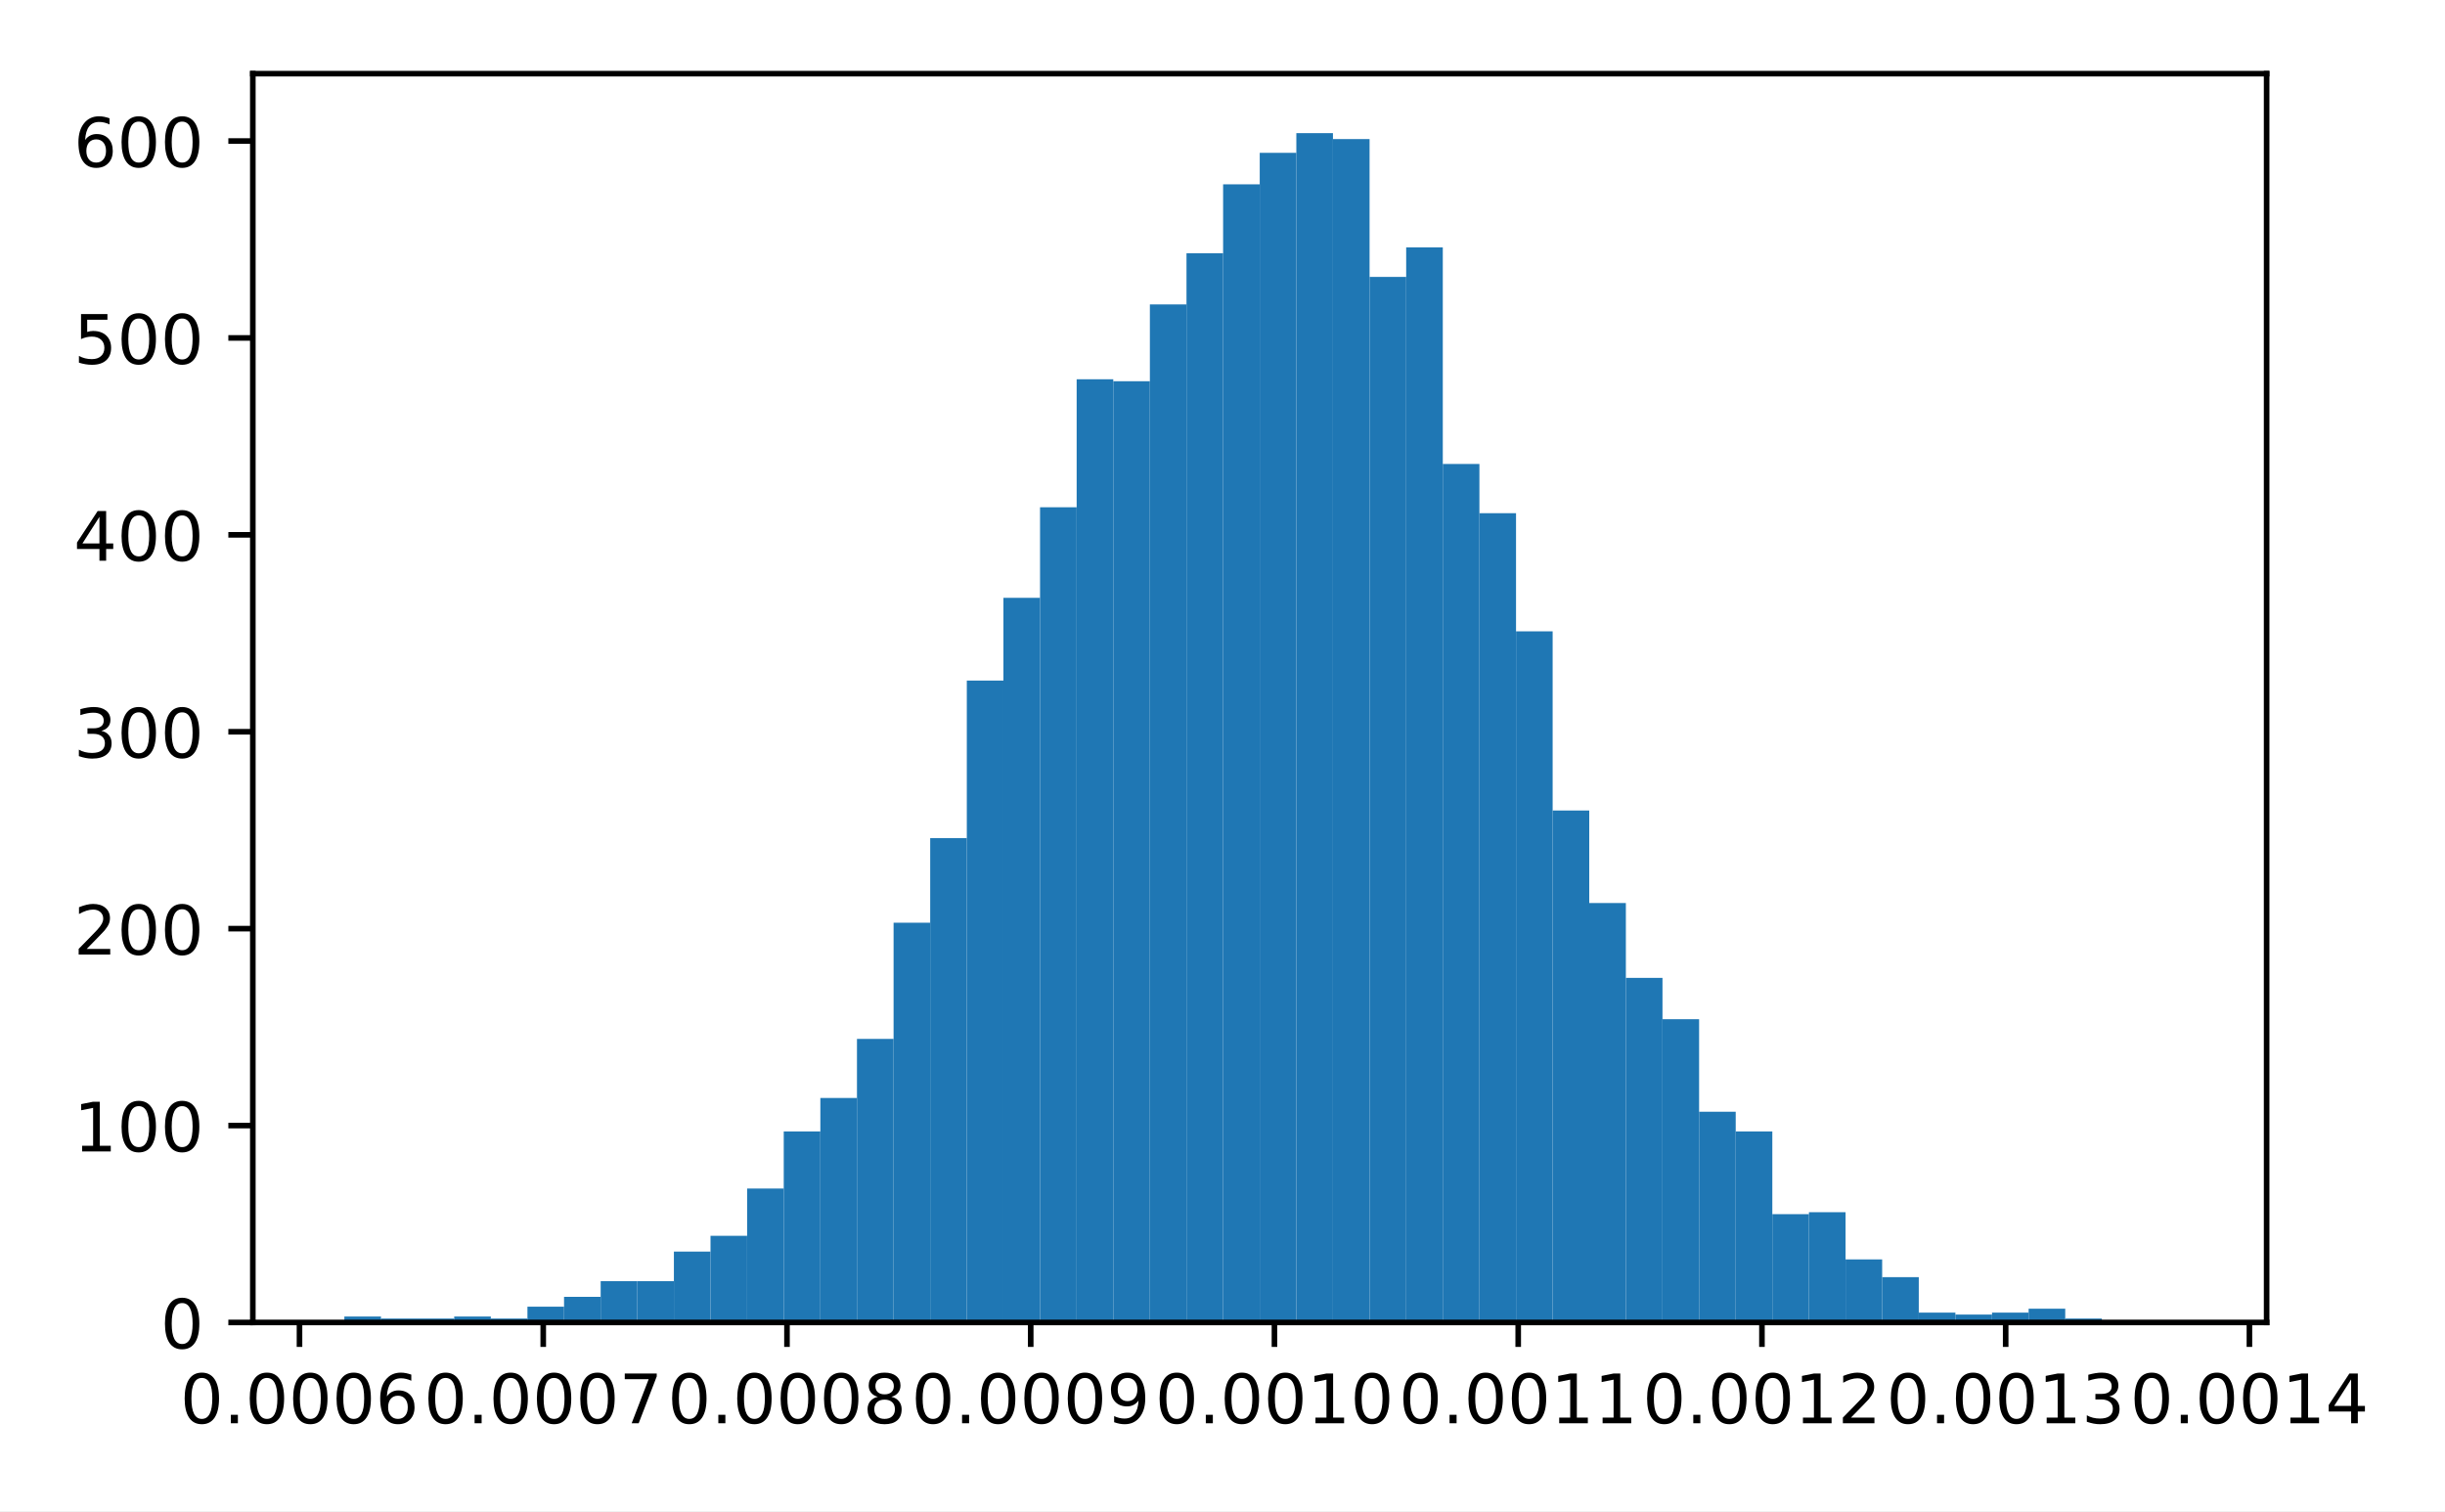
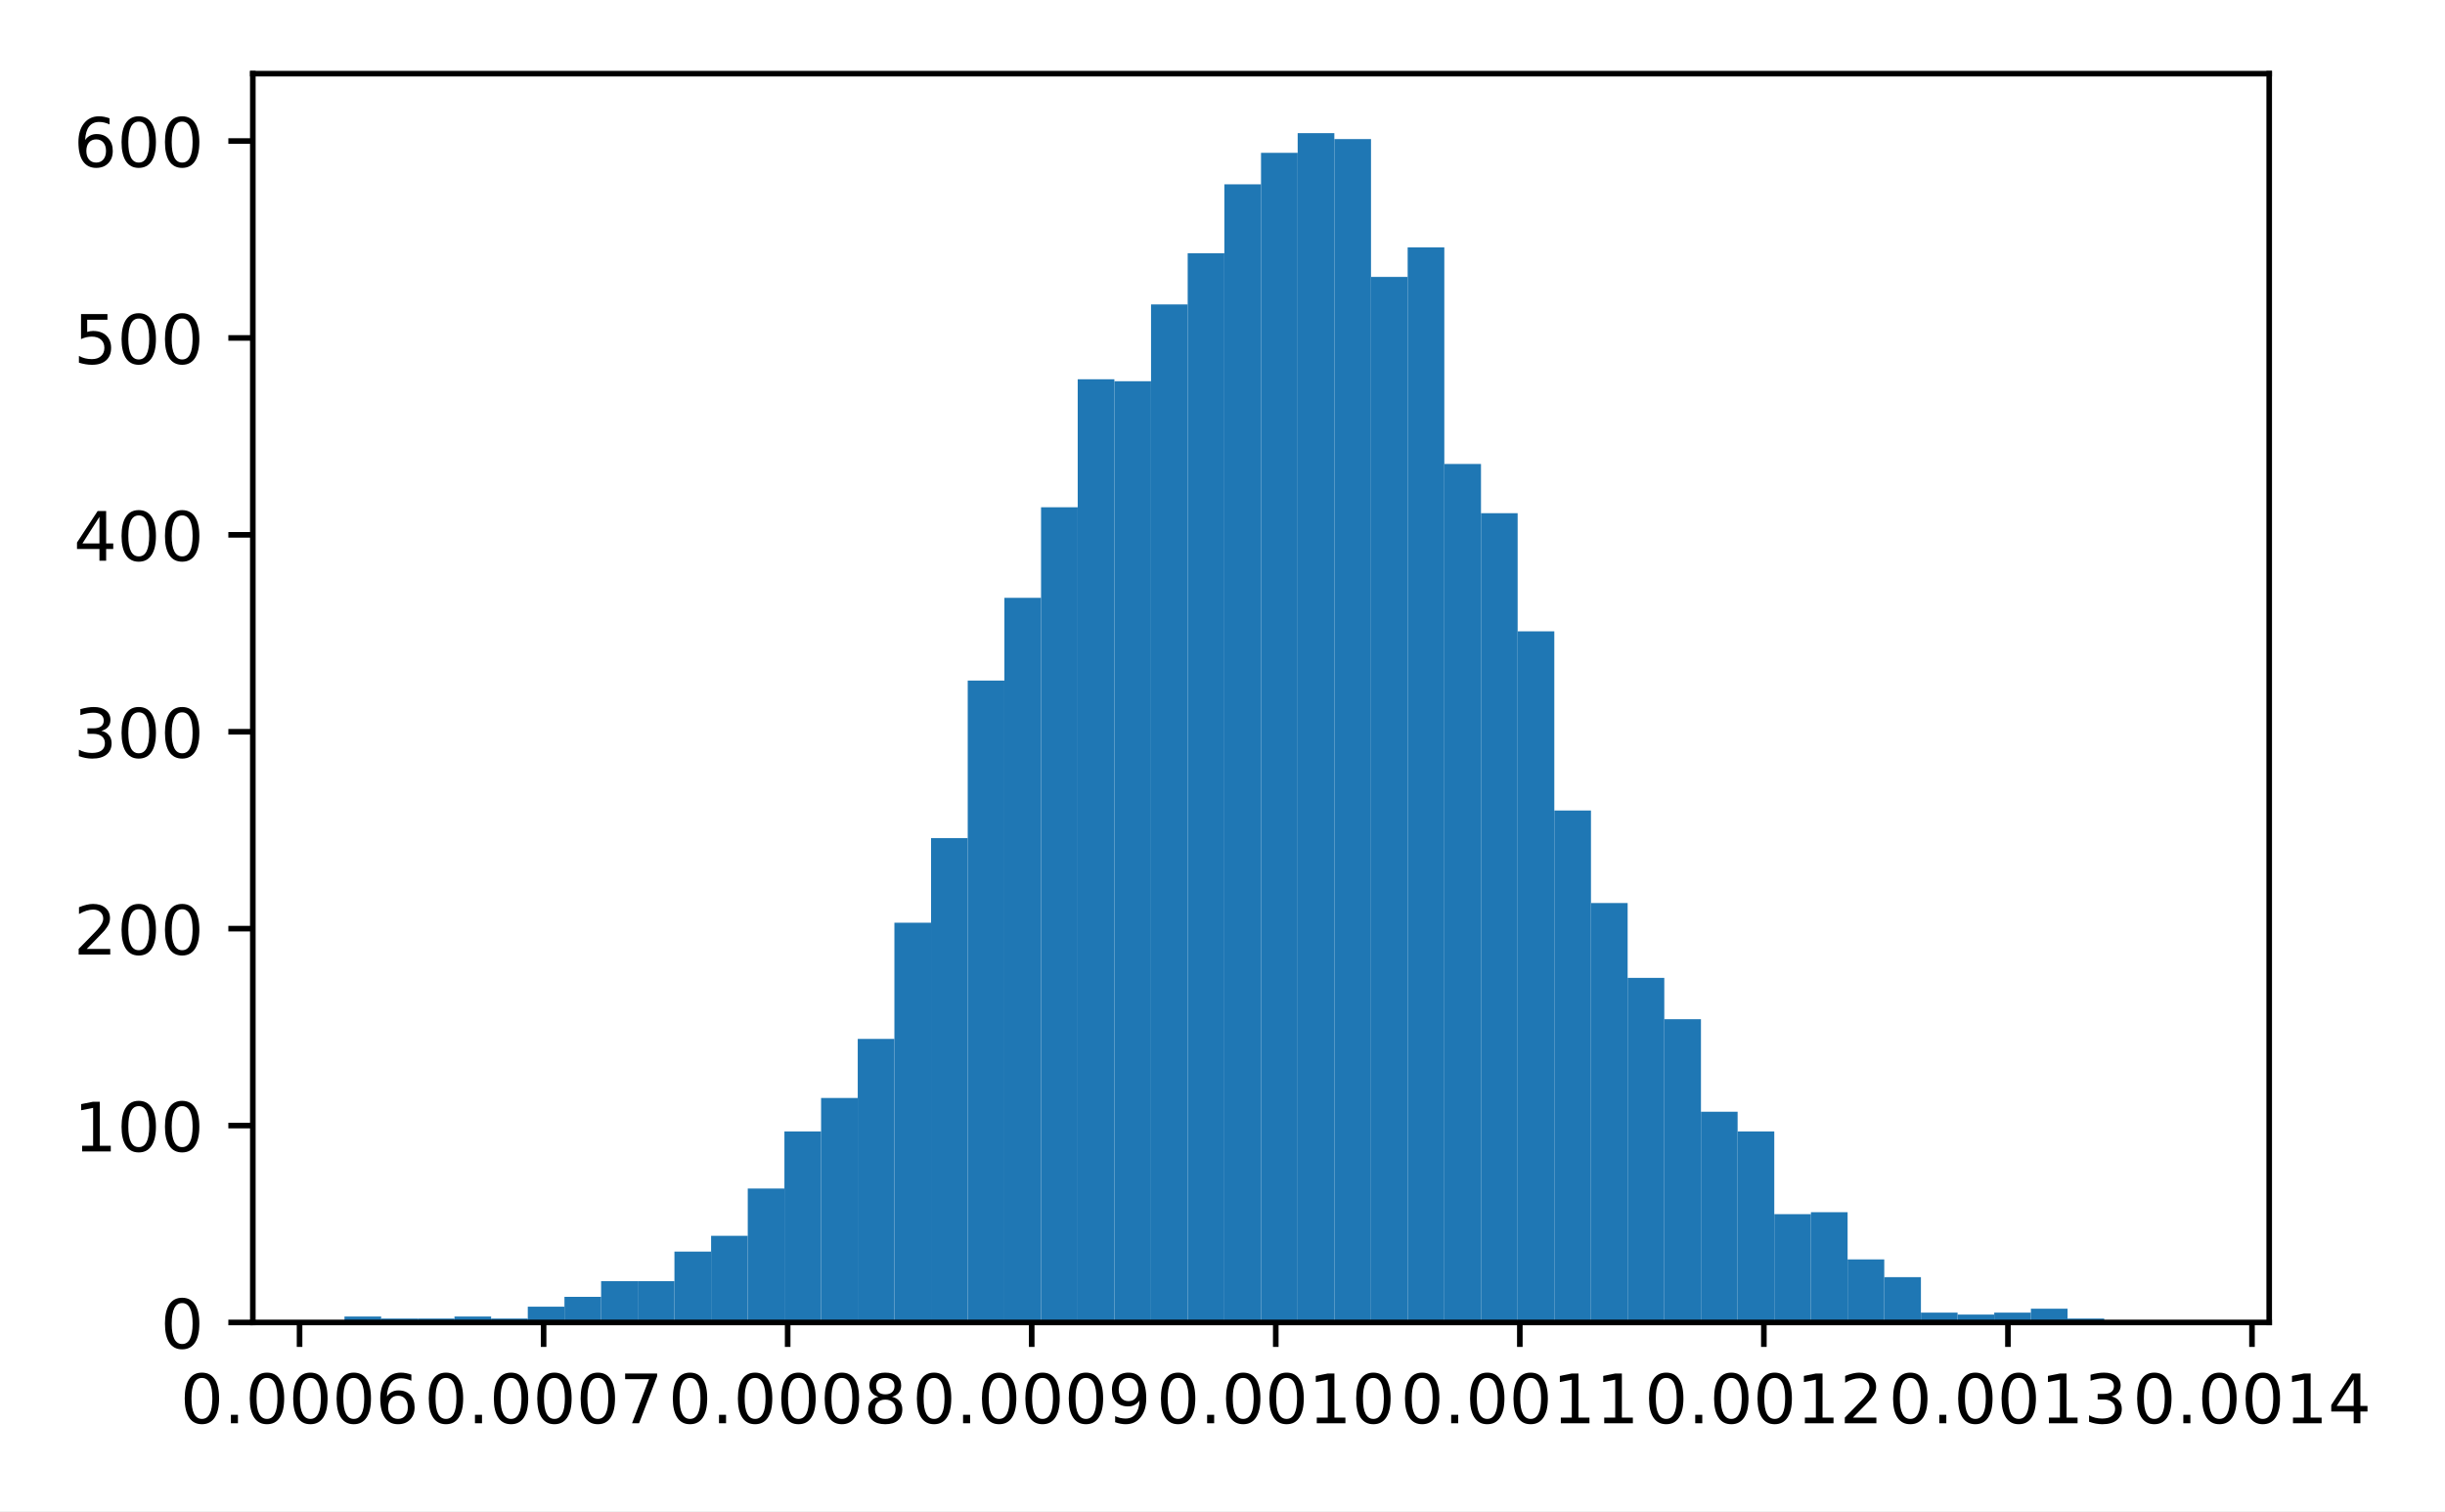
<svg xmlns="http://www.w3.org/2000/svg" xmlns:xlink="http://www.w3.org/1999/xlink" width="349.495pt" height="216pt" viewBox="0 0 349.495 216" version="1.1">
  <defs>
    <style type="text/css">*{stroke-linejoin: round; stroke-linecap: butt}</style>
  </defs>
  <g id="figure_1">
    <g id="patch_1">
      <path d="M 0 216  L 349.495 216  L 349.495 0  L 0 0  z " style="fill: #ffffff" />
    </g>
    <g id="axes_1">
      <g id="patch_2">
-         <path d="M 36.14 189.034  L 323.997 189.034  L 323.997 10.53  L 36.14 10.53  z " style="fill: #ffffff" />
+         <path d="M 36.14 189.034  L 324.366 189.034  L 324.366 10.53  L 36.14 10.53  z " style="fill: #ffffff" />
      </g>
      <g id="patch_3">
-         <path d="M 49.225 189.034  L 54.458 189.034  L 54.458 188.189  L 49.225 188.189  z " clip-path="url(#p4f87c3f497)" style="fill: #1f77b4" />
+         <path d="M 49.241 189.034  L 54.482 189.034  L 54.482 188.189  L 49.241 188.189  z " clip-path="url(#pcbce8e429d)" style="fill: #1f77b4" />
      </g>
      <g id="patch_4">
-         <path d="M 54.458 189.034  L 59.692 189.034  L 59.692 188.471  L 54.458 188.471  z " clip-path="url(#p4f87c3f497)" style="fill: #1f77b4" />
+         <path d="M 54.482 189.034  L 59.722 189.034  L 59.722 188.471  L 54.482 188.471  z " clip-path="url(#pcbce8e429d)" style="fill: #1f77b4" />
      </g>
      <g id="patch_5">
-         <path d="M 59.692 189.034  L 64.926 189.034  L 64.926 188.471  L 59.692 188.471  z " clip-path="url(#p4f87c3f497)" style="fill: #1f77b4" />
+         <path d="M 59.722 189.034  L 64.963 189.034  L 64.963 188.471  L 59.722 188.471  z " clip-path="url(#pcbce8e429d)" style="fill: #1f77b4" />
      </g>
      <g id="patch_6">
-         <path d="M 64.926 189.034  L 70.16 189.034  L 70.16 188.189  L 64.926 188.189  z " clip-path="url(#p4f87c3f497)" style="fill: #1f77b4" />
+         <path d="M 64.963 189.034  L 70.203 189.034  L 70.203 188.189  L 64.963 188.189  z " clip-path="url(#pcbce8e429d)" style="fill: #1f77b4" />
      </g>
      <g id="patch_7">
-         <path d="M 70.16 189.034  L 75.393 189.034  L 75.393 188.471  L 70.16 188.471  z " clip-path="url(#p4f87c3f497)" style="fill: #1f77b4" />
+         <path d="M 70.203 189.034  L 75.444 189.034  L 75.444 188.471  L 70.203 188.471  z " clip-path="url(#pcbce8e429d)" style="fill: #1f77b4" />
      </g>
      <g id="patch_8">
-         <path d="M 75.393 189.034  L 80.627 189.034  L 80.627 186.782  L 75.393 186.782  z " clip-path="url(#p4f87c3f497)" style="fill: #1f77b4" />
+         <path d="M 75.444 189.034  L 80.684 189.034  L 80.684 186.782  L 75.444 186.782  z " clip-path="url(#pcbce8e429d)" style="fill: #1f77b4" />
      </g>
      <g id="patch_9">
-         <path d="M 80.627 189.034  L 85.861 189.034  L 85.861 185.375  L 80.627 185.375  z " clip-path="url(#p4f87c3f497)" style="fill: #1f77b4" />
+         <path d="M 80.684 189.034  L 85.925 189.034  L 85.925 185.375  L 80.684 185.375  z " clip-path="url(#pcbce8e429d)" style="fill: #1f77b4" />
      </g>
      <g id="patch_10">
-         <path d="M 85.861 189.034  L 91.095 189.034  L 91.095 183.123  L 85.861 183.123  z " clip-path="url(#p4f87c3f497)" style="fill: #1f77b4" />
+         <path d="M 85.925 189.034  L 91.165 189.034  L 91.165 183.123  L 85.925 183.123  z " clip-path="url(#pcbce8e429d)" style="fill: #1f77b4" />
      </g>
      <g id="patch_11">
-         <path d="M 91.095 189.034  L 96.329 189.034  L 96.329 183.123  L 91.095 183.123  z " clip-path="url(#p4f87c3f497)" style="fill: #1f77b4" />
+         <path d="M 91.165 189.034  L 96.406 189.034  L 96.406 183.123  L 91.165 183.123  z " clip-path="url(#pcbce8e429d)" style="fill: #1f77b4" />
      </g>
      <g id="patch_12">
-         <path d="M 96.329 189.034  L 101.562 189.034  L 101.562 178.901  L 96.329 178.901  z " clip-path="url(#p4f87c3f497)" style="fill: #1f77b4" />
+         <path d="M 96.406 189.034  L 101.646 189.034  L 101.646 178.901  L 96.406 178.901  z " clip-path="url(#pcbce8e429d)" style="fill: #1f77b4" />
      </g>
      <g id="patch_13">
-         <path d="M 101.562 189.034  L 106.796 189.034  L 106.796 176.649  L 101.562 176.649  z " clip-path="url(#p4f87c3f497)" style="fill: #1f77b4" />
+         <path d="M 101.646 189.034  L 106.887 189.034  L 106.887 176.649  L 101.646 176.649  z " clip-path="url(#pcbce8e429d)" style="fill: #1f77b4" />
      </g>
      <g id="patch_14">
-         <path d="M 106.796 189.034  L 112.03 189.034  L 112.03 169.894  L 106.796 169.894  z " clip-path="url(#p4f87c3f497)" style="fill: #1f77b4" />
+         <path d="M 106.887 189.034  L 112.127 189.034  L 112.127 169.894  L 106.887 169.894  z " clip-path="url(#pcbce8e429d)" style="fill: #1f77b4" />
      </g>
      <g id="patch_15">
-         <path d="M 112.03 189.034  L 117.264 189.034  L 117.264 161.732  L 112.03 161.732  z " clip-path="url(#p4f87c3f497)" style="fill: #1f77b4" />
+         <path d="M 112.127 189.034  L 117.368 189.034  L 117.368 161.732  L 112.127 161.732  z " clip-path="url(#pcbce8e429d)" style="fill: #1f77b4" />
      </g>
      <g id="patch_16">
-         <path d="M 117.264 189.034  L 122.497 189.034  L 122.497 156.947  L 117.264 156.947  z " clip-path="url(#p4f87c3f497)" style="fill: #1f77b4" />
+         <path d="M 117.368 189.034  L 122.608 189.034  L 122.608 156.947  L 117.368 156.947  z " clip-path="url(#pcbce8e429d)" style="fill: #1f77b4" />
      </g>
      <g id="patch_17">
-         <path d="M 122.497 189.034  L 127.731 189.034  L 127.731 148.503  L 122.497 148.503  z " clip-path="url(#p4f87c3f497)" style="fill: #1f77b4" />
+         <path d="M 122.608 189.034  L 127.848 189.034  L 127.848 148.503  L 122.608 148.503  z " clip-path="url(#pcbce8e429d)" style="fill: #1f77b4" />
      </g>
      <g id="patch_18">
-         <path d="M 127.731 189.034  L 132.965 189.034  L 132.965 131.897  L 127.731 131.897  z " clip-path="url(#p4f87c3f497)" style="fill: #1f77b4" />
+         <path d="M 127.848 189.034  L 133.089 189.034  L 133.089 131.897  L 127.848 131.897  z " clip-path="url(#pcbce8e429d)" style="fill: #1f77b4" />
      </g>
      <g id="patch_19">
-         <path d="M 132.965 189.034  L 138.199 189.034  L 138.199 119.794  L 132.965 119.794  z " clip-path="url(#p4f87c3f497)" style="fill: #1f77b4" />
+         <path d="M 133.089 189.034  L 138.329 189.034  L 138.329 119.794  L 133.089 119.794  z " clip-path="url(#pcbce8e429d)" style="fill: #1f77b4" />
      </g>
      <g id="patch_20">
-         <path d="M 138.199 189.034  L 143.432 189.034  L 143.432 97.277  L 138.199 97.277  z " clip-path="url(#p4f87c3f497)" style="fill: #1f77b4" />
+         <path d="M 138.329 189.034  L 143.57 189.034  L 143.57 97.277  L 138.329 97.277  z " clip-path="url(#pcbce8e429d)" style="fill: #1f77b4" />
      </g>
      <g id="patch_21">
-         <path d="M 143.432 189.034  L 148.666 189.034  L 148.666 85.455  L 143.432 85.455  z " clip-path="url(#p4f87c3f497)" style="fill: #1f77b4" />
+         <path d="M 143.57 189.034  L 148.81 189.034  L 148.81 85.455  L 143.57 85.455  z " clip-path="url(#pcbce8e429d)" style="fill: #1f77b4" />
      </g>
      <g id="patch_22">
-         <path d="M 148.666 189.034  L 153.9 189.034  L 153.9 72.508  L 148.666 72.508  z " clip-path="url(#p4f87c3f497)" style="fill: #1f77b4" />
+         <path d="M 148.81 189.034  L 154.051 189.034  L 154.051 72.508  L 148.81 72.508  z " clip-path="url(#pcbce8e429d)" style="fill: #1f77b4" />
      </g>
      <g id="patch_23">
-         <path d="M 153.9 189.034  L 159.134 189.034  L 159.134 54.213  L 153.9 54.213  z " clip-path="url(#p4f87c3f497)" style="fill: #1f77b4" />
+         <path d="M 154.051 189.034  L 159.291 189.034  L 159.291 54.213  L 154.051 54.213  z " clip-path="url(#pcbce8e429d)" style="fill: #1f77b4" />
      </g>
      <g id="patch_24">
-         <path d="M 159.134 189.034  L 164.367 189.034  L 164.367 54.495  L 159.134 54.495  z " clip-path="url(#p4f87c3f497)" style="fill: #1f77b4" />
+         <path d="M 159.291 189.034  L 164.532 189.034  L 164.532 54.495  L 159.291 54.495  z " clip-path="url(#pcbce8e429d)" style="fill: #1f77b4" />
      </g>
      <g id="patch_25">
-         <path d="M 164.367 189.034  L 169.601 189.034  L 169.601 43.517  L 164.367 43.517  z " clip-path="url(#p4f87c3f497)" style="fill: #1f77b4" />
+         <path d="M 164.532 189.034  L 169.772 189.034  L 169.772 43.517  L 164.532 43.517  z " clip-path="url(#pcbce8e429d)" style="fill: #1f77b4" />
      </g>
      <g id="patch_26">
-         <path d="M 169.601 189.034  L 174.835 189.034  L 174.835 36.199  L 169.601 36.199  z " clip-path="url(#p4f87c3f497)" style="fill: #1f77b4" />
+         <path d="M 169.772 189.034  L 175.013 189.034  L 175.013 36.199  L 169.772 36.199  z " clip-path="url(#pcbce8e429d)" style="fill: #1f77b4" />
      </g>
      <g id="patch_27">
-         <path d="M 174.835 189.034  L 180.069 189.034  L 180.069 26.348  L 174.835 26.348  z " clip-path="url(#p4f87c3f497)" style="fill: #1f77b4" />
+         <path d="M 175.013 189.034  L 180.253 189.034  L 180.253 26.348  L 175.013 26.348  z " clip-path="url(#pcbce8e429d)" style="fill: #1f77b4" />
      </g>
      <g id="patch_28">
-         <path d="M 180.069 189.034  L 185.302 189.034  L 185.302 21.845  L 180.069 21.845  z " clip-path="url(#p4f87c3f497)" style="fill: #1f77b4" />
+         <path d="M 180.253 189.034  L 185.494 189.034  L 185.494 21.845  L 180.253 21.845  z " clip-path="url(#pcbce8e429d)" style="fill: #1f77b4" />
      </g>
      <g id="patch_29">
-         <path d="M 185.302 189.034  L 190.536 189.034  L 190.536 19.03  L 185.302 19.03  z " clip-path="url(#p4f87c3f497)" style="fill: #1f77b4" />
+         <path d="M 185.494 189.034  L 190.734 189.034  L 190.734 19.03  L 185.494 19.03  z " clip-path="url(#pcbce8e429d)" style="fill: #1f77b4" />
      </g>
      <g id="patch_30">
-         <path d="M 190.536 189.034  L 195.77 189.034  L 195.77 19.875  L 190.536 19.875  z " clip-path="url(#p4f87c3f497)" style="fill: #1f77b4" />
+         <path d="M 190.734 189.034  L 195.975 189.034  L 195.975 19.875  L 190.734 19.875  z " clip-path="url(#pcbce8e429d)" style="fill: #1f77b4" />
      </g>
      <g id="patch_31">
-         <path d="M 195.77 189.034  L 201.004 189.034  L 201.004 39.577  L 195.77 39.577  z " clip-path="url(#p4f87c3f497)" style="fill: #1f77b4" />
+         <path d="M 195.975 189.034  L 201.215 189.034  L 201.215 39.577  L 195.975 39.577  z " clip-path="url(#pcbce8e429d)" style="fill: #1f77b4" />
      </g>
      <g id="patch_32">
-         <path d="M 201.004 189.034  L 206.237 189.034  L 206.237 35.355  L 201.004 35.355  z " clip-path="url(#p4f87c3f497)" style="fill: #1f77b4" />
+         <path d="M 201.215 189.034  L 206.455 189.034  L 206.455 35.355  L 201.215 35.355  z " clip-path="url(#pcbce8e429d)" style="fill: #1f77b4" />
      </g>
      <g id="patch_33">
-         <path d="M 206.237 189.034  L 211.471 189.034  L 211.471 66.316  L 206.237 66.316  z " clip-path="url(#p4f87c3f497)" style="fill: #1f77b4" />
+         <path d="M 206.455 189.034  L 211.696 189.034  L 211.696 66.316  L 206.455 66.316  z " clip-path="url(#pcbce8e429d)" style="fill: #1f77b4" />
      </g>
      <g id="patch_34">
-         <path d="M 211.471 189.034  L 216.705 189.034  L 216.705 73.353  L 211.471 73.353  z " clip-path="url(#p4f87c3f497)" style="fill: #1f77b4" />
+         <path d="M 211.696 189.034  L 216.936 189.034  L 216.936 73.353  L 211.696 73.353  z " clip-path="url(#pcbce8e429d)" style="fill: #1f77b4" />
      </g>
      <g id="patch_35">
-         <path d="M 216.705 189.034  L 221.939 189.034  L 221.939 90.24  L 216.705 90.24  z " clip-path="url(#p4f87c3f497)" style="fill: #1f77b4" />
+         <path d="M 216.936 189.034  L 222.177 189.034  L 222.177 90.24  L 216.936 90.24  z " clip-path="url(#pcbce8e429d)" style="fill: #1f77b4" />
      </g>
      <g id="patch_36">
-         <path d="M 221.939 189.034  L 227.172 189.034  L 227.172 115.853  L 221.939 115.853  z " clip-path="url(#p4f87c3f497)" style="fill: #1f77b4" />
+         <path d="M 222.177 189.034  L 227.417 189.034  L 227.417 115.853  L 222.177 115.853  z " clip-path="url(#pcbce8e429d)" style="fill: #1f77b4" />
      </g>
      <g id="patch_37">
-         <path d="M 227.172 189.034  L 232.406 189.034  L 232.406 129.082  L 227.172 129.082  z " clip-path="url(#p4f87c3f497)" style="fill: #1f77b4" />
+         <path d="M 227.417 189.034  L 232.658 189.034  L 232.658 129.082  L 227.417 129.082  z " clip-path="url(#pcbce8e429d)" style="fill: #1f77b4" />
      </g>
      <g id="patch_38">
-         <path d="M 232.406 189.034  L 237.64 189.034  L 237.64 139.778  L 232.406 139.778  z " clip-path="url(#p4f87c3f497)" style="fill: #1f77b4" />
+         <path d="M 232.658 189.034  L 237.898 189.034  L 237.898 139.778  L 232.658 139.778  z " clip-path="url(#pcbce8e429d)" style="fill: #1f77b4" />
      </g>
      <g id="patch_39">
-         <path d="M 237.64 189.034  L 242.874 189.034  L 242.874 145.689  L 237.64 145.689  z " clip-path="url(#p4f87c3f497)" style="fill: #1f77b4" />
+         <path d="M 237.898 189.034  L 243.139 189.034  L 243.139 145.689  L 237.898 145.689  z " clip-path="url(#pcbce8e429d)" style="fill: #1f77b4" />
      </g>
      <g id="patch_40">
-         <path d="M 242.874 189.034  L 248.107 189.034  L 248.107 158.917  L 242.874 158.917  z " clip-path="url(#p4f87c3f497)" style="fill: #1f77b4" />
+         <path d="M 243.139 189.034  L 248.379 189.034  L 248.379 158.917  L 243.139 158.917  z " clip-path="url(#pcbce8e429d)" style="fill: #1f77b4" />
      </g>
      <g id="patch_41">
-         <path d="M 248.107 189.034  L 253.341 189.034  L 253.341 161.732  L 248.107 161.732  z " clip-path="url(#p4f87c3f497)" style="fill: #1f77b4" />
+         <path d="M 248.379 189.034  L 253.62 189.034  L 253.62 161.732  L 248.379 161.732  z " clip-path="url(#pcbce8e429d)" style="fill: #1f77b4" />
      </g>
      <g id="patch_42">
-         <path d="M 253.341 189.034  L 258.575 189.034  L 258.575 173.553  L 253.341 173.553  z " clip-path="url(#p4f87c3f497)" style="fill: #1f77b4" />
+         <path d="M 253.62 189.034  L 258.86 189.034  L 258.86 173.553  L 253.62 173.553  z " clip-path="url(#pcbce8e429d)" style="fill: #1f77b4" />
      </g>
      <g id="patch_43">
-         <path d="M 258.575 189.034  L 263.809 189.034  L 263.809 173.272  L 258.575 173.272  z " clip-path="url(#p4f87c3f497)" style="fill: #1f77b4" />
+         <path d="M 258.86 189.034  L 264.101 189.034  L 264.101 173.272  L 258.86 173.272  z " clip-path="url(#pcbce8e429d)" style="fill: #1f77b4" />
      </g>
      <g id="patch_44">
-         <path d="M 263.809 189.034  L 269.042 189.034  L 269.042 180.027  L 263.809 180.027  z " clip-path="url(#p4f87c3f497)" style="fill: #1f77b4" />
+         <path d="M 264.101 189.034  L 269.341 189.034  L 269.341 180.027  L 264.101 180.027  z " clip-path="url(#pcbce8e429d)" style="fill: #1f77b4" />
      </g>
      <g id="patch_45">
-         <path d="M 269.042 189.034  L 274.276 189.034  L 274.276 182.56  L 269.042 182.56  z " clip-path="url(#p4f87c3f497)" style="fill: #1f77b4" />
+         <path d="M 269.341 189.034  L 274.582 189.034  L 274.582 182.56  L 269.341 182.56  z " clip-path="url(#pcbce8e429d)" style="fill: #1f77b4" />
      </g>
      <g id="patch_46">
-         <path d="M 274.276 189.034  L 279.51 189.034  L 279.51 187.627  L 274.276 187.627  z " clip-path="url(#p4f87c3f497)" style="fill: #1f77b4" />
+         <path d="M 274.582 189.034  L 279.822 189.034  L 279.822 187.627  L 274.582 187.627  z " clip-path="url(#pcbce8e429d)" style="fill: #1f77b4" />
      </g>
      <g id="patch_47">
-         <path d="M 279.51 189.034  L 284.744 189.034  L 284.744 187.908  L 279.51 187.908  z " clip-path="url(#p4f87c3f497)" style="fill: #1f77b4" />
+         <path d="M 279.822 189.034  L 285.062 189.034  L 285.062 187.908  L 279.822 187.908  z " clip-path="url(#pcbce8e429d)" style="fill: #1f77b4" />
      </g>
      <g id="patch_48">
-         <path d="M 284.744 189.034  L 289.978 189.034  L 289.978 187.627  L 284.744 187.627  z " clip-path="url(#p4f87c3f497)" style="fill: #1f77b4" />
+         <path d="M 285.062 189.034  L 290.303 189.034  L 290.303 187.627  L 285.062 187.627  z " clip-path="url(#pcbce8e429d)" style="fill: #1f77b4" />
      </g>
      <g id="patch_49">
-         <path d="M 289.978 189.034  L 295.211 189.034  L 295.211 187.064  L 289.978 187.064  z " clip-path="url(#p4f87c3f497)" style="fill: #1f77b4" />
+         <path d="M 290.303 189.034  L 295.543 189.034  L 295.543 187.064  L 290.303 187.064  z " clip-path="url(#pcbce8e429d)" style="fill: #1f77b4" />
      </g>
      <g id="patch_50">
-         <path d="M 295.211 189.034  L 300.445 189.034  L 300.445 188.471  L 295.211 188.471  z " clip-path="url(#p4f87c3f497)" style="fill: #1f77b4" />
+         <path d="M 295.543 189.034  L 300.784 189.034  L 300.784 188.471  L 295.543 188.471  z " clip-path="url(#pcbce8e429d)" style="fill: #1f77b4" />
      </g>
      <g id="patch_51">
-         <path d="M 300.445 189.034  L 305.679 189.034  L 305.679 189.034  L 300.445 189.034  z " clip-path="url(#p4f87c3f497)" style="fill: #1f77b4" />
+         <path d="M 300.784 189.034  L 306.024 189.034  L 306.024 189.034  L 300.784 189.034  z " clip-path="url(#pcbce8e429d)" style="fill: #1f77b4" />
      </g>
      <g id="patch_52">
-         <path d="M 305.679 189.034  L 310.913 189.034  L 310.913 188.752  L 305.679 188.752  z " clip-path="url(#p4f87c3f497)" style="fill: #1f77b4" />
+         <path d="M 306.024 189.034  L 311.265 189.034  L 311.265 188.752  L 306.024 188.752  z " clip-path="url(#pcbce8e429d)" style="fill: #1f77b4" />
      </g>
      <g id="matplotlib.axis_1">
        <g id="xtick_1">
          <g id="line2d_1">
            <defs>
-               <path id="m15e8fd345a" d="M 0 0  L 0 3.5  " style="stroke: #000000; stroke-width: 0.8" />
+               <path id="ma20c00731b" d="M 0 0  L 0 3.5  " style="stroke: #000000; stroke-width: 0.8" />
            </defs>
            <g>
-               <use xlink:href="#m15e8fd345a" x="42.811" y="189.034" style="stroke: #000000; stroke-width: 0.8" />
+               <use xlink:href="#ma20c00731b" x="42.82" y="189.034" style="stroke: #000000; stroke-width: 0.8" />
            </g>
          </g>
          <g id="text_1">
-             <g transform="translate(25.75325 203.4423)scale(0.0975 -0.0975)">
+             <g transform="translate(25.7618 203.4423) scale(0.0975 -0.0975)">
              <defs>
                <path id="DejaVuSans-30" d="M 2034 4250  Q 1547 4250 1301 3770  Q 1056 3291 1056 2328  Q 1056 1369 1301 889  Q 1547 409 2034 409  Q 2525 409 2770 889  Q 3016 1369 3016 2328  Q 3016 3291 2770 3770  Q 2525 4250 2034 4250  z M 2034 4750  Q 2819 4750 3233 4129  Q 3647 3509 3647 2328  Q 3647 1150 3233 529  Q 2819 -91 2034 -91  Q 1250 -91 836 529  Q 422 1150 422 2328  Q 422 3509 836 4129  Q 1250 4750 2034 4750  z " transform="scale(0.015625)" />
                <path id="DejaVuSans-2e" d="M 684 794  L 1344 794  L 1344 0  L 684 0  L 684 794  z " transform="scale(0.015625)" />
                <path id="DejaVuSans-36" d="M 2113 2584  Q 1688 2584 1439 2293  Q 1191 2003 1191 1497  Q 1191 994 1439 701  Q 1688 409 2113 409  Q 2538 409 2786 701  Q 3034 994 3034 1497  Q 3034 2003 2786 2293  Q 2538 2584 2113 2584  z M 3366 4563  L 3366 3988  Q 3128 4100 2886 4159  Q 2644 4219 2406 4219  Q 1781 4219 1451 3797  Q 1122 3375 1075 2522  Q 1259 2794 1537 2939  Q 1816 3084 2150 3084  Q 2853 3084 3261 2657  Q 3669 2231 3669 1497  Q 3669 778 3244 343  Q 2819 -91 2113 -91  Q 1303 -91 875 529  Q 447 1150 447 2328  Q 447 3434 972 4092  Q 1497 4750 2381 4750  Q 2619 4750 2861 4703  Q 3103 4656 3366 4563  z " transform="scale(0.015625)" />
              </defs>
              <use xlink:href="#DejaVuSans-30" />
              <use xlink:href="#DejaVuSans-2e" x="63.623" />
              <use xlink:href="#DejaVuSans-30" x="95.41" />
              <use xlink:href="#DejaVuSans-30" x="159.033" />
              <use xlink:href="#DejaVuSans-30" x="222.656" />
              <use xlink:href="#DejaVuSans-36" x="286.279" />
            </g>
          </g>
        </g>
        <g id="xtick_2">
          <g id="line2d_2">
            <g>
-               <use xlink:href="#m15e8fd345a" x="77.652" y="189.034" style="stroke: #000000; stroke-width: 0.8" />
+               <use xlink:href="#ma20c00731b" x="77.705" y="189.034" style="stroke: #000000; stroke-width: 0.8" />
            </g>
          </g>
          <g id="text_2">
-             <g transform="translate(60.59415 203.4423)scale(0.0975 -0.0975)">
+             <g transform="translate(60.64737 203.4423) scale(0.0975 -0.0975)">
              <defs>
                <path id="DejaVuSans-37" d="M 525 4666  L 3525 4666  L 3525 4397  L 1831 0  L 1172 0  L 2766 4134  L 525 4134  L 525 4666  z " transform="scale(0.015625)" />
              </defs>
              <use xlink:href="#DejaVuSans-30" />
              <use xlink:href="#DejaVuSans-2e" x="63.623" />
              <use xlink:href="#DejaVuSans-30" x="95.41" />
              <use xlink:href="#DejaVuSans-30" x="159.033" />
              <use xlink:href="#DejaVuSans-30" x="222.656" />
              <use xlink:href="#DejaVuSans-37" x="286.279" />
            </g>
          </g>
        </g>
        <g id="xtick_3">
          <g id="line2d_3">
            <g>
-               <use xlink:href="#m15e8fd345a" x="112.493" y="189.034" style="stroke: #000000; stroke-width: 0.8" />
+               <use xlink:href="#ma20c00731b" x="112.591" y="189.034" style="stroke: #000000; stroke-width: 0.8" />
            </g>
          </g>
          <g id="text_3">
-             <g transform="translate(95.43505 203.4423)scale(0.0975 -0.0975)">
+             <g transform="translate(95.53293 203.4423) scale(0.0975 -0.0975)">
              <defs>
                <path id="DejaVuSans-38" d="M 2034 2216  Q 1584 2216 1326 1975  Q 1069 1734 1069 1313  Q 1069 891 1326 650  Q 1584 409 2034 409  Q 2484 409 2743 651  Q 3003 894 3003 1313  Q 3003 1734 2745 1975  Q 2488 2216 2034 2216  z M 1403 2484  Q 997 2584 770 2862  Q 544 3141 544 3541  Q 544 4100 942 4425  Q 1341 4750 2034 4750  Q 2731 4750 3128 4425  Q 3525 4100 3525 3541  Q 3525 3141 3298 2862  Q 3072 2584 2669 2484  Q 3125 2378 3379 2068  Q 3634 1759 3634 1313  Q 3634 634 3220 271  Q 2806 -91 2034 -91  Q 1263 -91 848 271  Q 434 634 434 1313  Q 434 1759 690 2068  Q 947 2378 1403 2484  z M 1172 3481  Q 1172 3119 1398 2916  Q 1625 2713 2034 2713  Q 2441 2713 2670 2916  Q 2900 3119 2900 3481  Q 2900 3844 2670 4047  Q 2441 4250 2034 4250  Q 1625 4250 1398 4047  Q 1172 3844 1172 3481  z " transform="scale(0.015625)" />
              </defs>
              <use xlink:href="#DejaVuSans-30" />
              <use xlink:href="#DejaVuSans-2e" x="63.623" />
              <use xlink:href="#DejaVuSans-30" x="95.41" />
              <use xlink:href="#DejaVuSans-30" x="159.033" />
              <use xlink:href="#DejaVuSans-30" x="222.656" />
              <use xlink:href="#DejaVuSans-38" x="286.279" />
            </g>
          </g>
        </g>
        <g id="xtick_4">
          <g id="line2d_4">
            <g>
-               <use xlink:href="#m15e8fd345a" x="147.334" y="189.034" style="stroke: #000000; stroke-width: 0.8" />
+               <use xlink:href="#ma20c00731b" x="147.476" y="189.034" style="stroke: #000000; stroke-width: 0.8" />
            </g>
          </g>
          <g id="text_4">
-             <g transform="translate(130.2759 203.4423)scale(0.0975 -0.0975)">
+             <g transform="translate(130.4185 203.4423) scale(0.0975 -0.0975)">
              <defs>
                <path id="DejaVuSans-39" d="M 703 97  L 703 672  Q 941 559 1184 500  Q 1428 441 1663 441  Q 2288 441 2617 861  Q 2947 1281 2994 2138  Q 2813 1869 2534 1725  Q 2256 1581 1919 1581  Q 1219 1581 811 2004  Q 403 2428 403 3163  Q 403 3881 828 4315  Q 1253 4750 1959 4750  Q 2769 4750 3195 4129  Q 3622 3509 3622 2328  Q 3622 1225 3098 567  Q 2575 -91 1691 -91  Q 1453 -91 1209 -44  Q 966 3 703 97  z M 1959 2075  Q 2384 2075 2632 2365  Q 2881 2656 2881 3163  Q 2881 3666 2632 3958  Q 2384 4250 1959 4250  Q 1534 4250 1286 3958  Q 1038 3666 1038 3163  Q 1038 2656 1286 2365  Q 1534 2075 1959 2075  z " transform="scale(0.015625)" />
              </defs>
              <use xlink:href="#DejaVuSans-30" />
              <use xlink:href="#DejaVuSans-2e" x="63.623" />
              <use xlink:href="#DejaVuSans-30" x="95.41" />
              <use xlink:href="#DejaVuSans-30" x="159.033" />
              <use xlink:href="#DejaVuSans-30" x="222.656" />
              <use xlink:href="#DejaVuSans-39" x="286.279" />
            </g>
          </g>
        </g>
        <g id="xtick_5">
          <g id="line2d_5">
            <g>
-               <use xlink:href="#m15e8fd345a" x="182.175" y="189.034" style="stroke: #000000; stroke-width: 0.8" />
+               <use xlink:href="#ma20c00731b" x="182.362" y="189.034" style="stroke: #000000; stroke-width: 0.8" />
            </g>
          </g>
          <g id="text_5">
-             <g transform="translate(165.1168 203.4423)scale(0.0975 -0.0975)">
+             <g transform="translate(165.3041 203.4423) scale(0.0975 -0.0975)">
              <defs>
                <path id="DejaVuSans-31" d="M 794 531  L 1825 531  L 1825 4091  L 703 3866  L 703 4441  L 1819 4666  L 2450 4666  L 2450 531  L 3481 531  L 3481 0  L 794 0  L 794 531  z " transform="scale(0.015625)" />
              </defs>
              <use xlink:href="#DejaVuSans-30" />
              <use xlink:href="#DejaVuSans-2e" x="63.623" />
              <use xlink:href="#DejaVuSans-30" x="95.41" />
              <use xlink:href="#DejaVuSans-30" x="159.033" />
              <use xlink:href="#DejaVuSans-31" x="222.656" />
              <use xlink:href="#DejaVuSans-30" x="286.279" />
            </g>
          </g>
        </g>
        <g id="xtick_6">
          <g id="line2d_6">
            <g>
-               <use xlink:href="#m15e8fd345a" x="217.016" y="189.034" style="stroke: #000000; stroke-width: 0.8" />
+               <use xlink:href="#ma20c00731b" x="217.248" y="189.034" style="stroke: #000000; stroke-width: 0.8" />
            </g>
          </g>
          <g id="text_6">
-             <g transform="translate(199.9577 203.4423)scale(0.0975 -0.0975)">
+             <g transform="translate(200.1896 203.4423) scale(0.0975 -0.0975)">
              <use xlink:href="#DejaVuSans-30" />
              <use xlink:href="#DejaVuSans-2e" x="63.623" />
              <use xlink:href="#DejaVuSans-30" x="95.41" />
              <use xlink:href="#DejaVuSans-30" x="159.033" />
              <use xlink:href="#DejaVuSans-31" x="222.656" />
              <use xlink:href="#DejaVuSans-31" x="286.279" />
            </g>
          </g>
        </g>
        <g id="xtick_7">
          <g id="line2d_7">
            <g>
-               <use xlink:href="#m15e8fd345a" x="251.857" y="189.034" style="stroke: #000000; stroke-width: 0.8" />
+               <use xlink:href="#ma20c00731b" x="252.133" y="189.034" style="stroke: #000000; stroke-width: 0.8" />
            </g>
          </g>
          <g id="text_7">
-             <g transform="translate(234.7986 203.4423)scale(0.0975 -0.0975)">
+             <g transform="translate(235.0752 203.4423) scale(0.0975 -0.0975)">
              <defs>
                <path id="DejaVuSans-32" d="M 1228 531  L 3431 531  L 3431 0  L 469 0  L 469 531  Q 828 903 1448 1529  Q 2069 2156 2228 2338  Q 2531 2678 2651 2914  Q 2772 3150 2772 3378  Q 2772 3750 2511 3984  Q 2250 4219 1831 4219  Q 1534 4219 1204 4116  Q 875 4013 500 3803  L 500 4441  Q 881 4594 1212 4672  Q 1544 4750 1819 4750  Q 2544 4750 2975 4387  Q 3406 4025 3406 3419  Q 3406 3131 3298 2873  Q 3191 2616 2906 2266  Q 2828 2175 2409 1742  Q 1991 1309 1228 531  z " transform="scale(0.015625)" />
              </defs>
              <use xlink:href="#DejaVuSans-30" />
              <use xlink:href="#DejaVuSans-2e" x="63.623" />
              <use xlink:href="#DejaVuSans-30" x="95.41" />
              <use xlink:href="#DejaVuSans-30" x="159.033" />
              <use xlink:href="#DejaVuSans-31" x="222.656" />
              <use xlink:href="#DejaVuSans-32" x="286.279" />
            </g>
          </g>
        </g>
        <g id="xtick_8">
          <g id="line2d_8">
            <g>
-               <use xlink:href="#m15e8fd345a" x="286.697" y="189.034" style="stroke: #000000; stroke-width: 0.8" />
+               <use xlink:href="#ma20c00731b" x="287.019" y="189.034" style="stroke: #000000; stroke-width: 0.8" />
            </g>
          </g>
          <g id="text_8">
-             <g transform="translate(269.6395 203.4423)scale(0.0975 -0.0975)">
+             <g transform="translate(269.9608 203.4423) scale(0.0975 -0.0975)">
              <defs>
                <path id="DejaVuSans-33" d="M 2597 2516  Q 3050 2419 3304 2112  Q 3559 1806 3559 1356  Q 3559 666 3084 287  Q 2609 -91 1734 -91  Q 1441 -91 1130 -33  Q 819 25 488 141  L 488 750  Q 750 597 1062 519  Q 1375 441 1716 441  Q 2309 441 2620 675  Q 2931 909 2931 1356  Q 2931 1769 2642 2001  Q 2353 2234 1838 2234  L 1294 2234  L 1294 2753  L 1863 2753  Q 2328 2753 2575 2939  Q 2822 3125 2822 3475  Q 2822 3834 2567 4026  Q 2313 4219 1838 4219  Q 1578 4219 1281 4162  Q 984 4106 628 3988  L 628 4550  Q 988 4650 1302 4700  Q 1616 4750 1894 4750  Q 2613 4750 3031 4423  Q 3450 4097 3450 3541  Q 3450 3153 3228 2886  Q 3006 2619 2597 2516  z " transform="scale(0.015625)" />
              </defs>
              <use xlink:href="#DejaVuSans-30" />
              <use xlink:href="#DejaVuSans-2e" x="63.623" />
              <use xlink:href="#DejaVuSans-30" x="95.41" />
              <use xlink:href="#DejaVuSans-30" x="159.033" />
              <use xlink:href="#DejaVuSans-31" x="222.656" />
              <use xlink:href="#DejaVuSans-33" x="286.279" />
            </g>
          </g>
        </g>
        <g id="xtick_9">
          <g id="line2d_9">
            <g>
-               <use xlink:href="#m15e8fd345a" x="321.538" y="189.034" style="stroke: #000000; stroke-width: 0.8" />
+               <use xlink:href="#ma20c00731b" x="321.904" y="189.034" style="stroke: #000000; stroke-width: 0.8" />
            </g>
          </g>
          <g id="text_9">
-             <g transform="translate(304.4804 203.4423)scale(0.0975 -0.0975)">
+             <g transform="translate(304.8463 203.4423) scale(0.0975 -0.0975)">
              <defs>
                <path id="DejaVuSans-34" d="M 2419 4116  L 825 1625  L 2419 1625  L 2419 4116  z M 2253 4666  L 3047 4666  L 3047 1625  L 3713 1625  L 3713 1100  L 3047 1100  L 3047 0  L 2419 0  L 2419 1100  L 313 1100  L 313 1709  L 2253 4666  z " transform="scale(0.015625)" />
              </defs>
              <use xlink:href="#DejaVuSans-30" />
              <use xlink:href="#DejaVuSans-2e" x="63.623" />
              <use xlink:href="#DejaVuSans-30" x="95.41" />
              <use xlink:href="#DejaVuSans-30" x="159.033" />
              <use xlink:href="#DejaVuSans-31" x="222.656" />
              <use xlink:href="#DejaVuSans-34" x="286.279" />
            </g>
          </g>
        </g>
      </g>
      <g id="matplotlib.axis_2">
        <g id="ytick_1">
          <g id="line2d_10">
            <defs>
-               <path id="m948faee5ad" d="M 0 0  L -3.5 0  " style="stroke: #000000; stroke-width: 0.8" />
+               <path id="m9f4d8fd88a" d="M 0 0  L -3.5 0  " style="stroke: #000000; stroke-width: 0.8" />
            </defs>
            <g>
-               <use xlink:href="#m948faee5ad" x="36.14" y="189.034" style="stroke: #000000; stroke-width: 0.8" />
+               <use xlink:href="#m9f4d8fd88a" x="36.14" y="189.034" style="stroke: #000000; stroke-width: 0.8" />
            </g>
          </g>
          <g id="text_10">
-             <g transform="translate(22.93688 192.7381)scale(0.0975 -0.0975)">
+             <g transform="translate(22.93688 192.7381) scale(0.0975 -0.0975)">
              <use xlink:href="#DejaVuSans-30" />
            </g>
          </g>
        </g>
        <g id="ytick_2">
          <g id="line2d_11">
            <g>
-               <use xlink:href="#m948faee5ad" x="36.14" y="160.888" style="stroke: #000000; stroke-width: 0.8" />
+               <use xlink:href="#m9f4d8fd88a" x="36.14" y="160.888" style="stroke: #000000; stroke-width: 0.8" />
            </g>
          </g>
          <g id="text_11">
-             <g transform="translate(10.53 164.5918)scale(0.0975 -0.0975)">
+             <g transform="translate(10.53 164.5918) scale(0.0975 -0.0975)">
              <use xlink:href="#DejaVuSans-31" />
              <use xlink:href="#DejaVuSans-30" x="63.623" />
              <use xlink:href="#DejaVuSans-30" x="127.246" />
            </g>
          </g>
        </g>
        <g id="ytick_3">
          <g id="line2d_12">
            <g>
-               <use xlink:href="#m948faee5ad" x="36.14" y="132.741" style="stroke: #000000; stroke-width: 0.8" />
+               <use xlink:href="#m9f4d8fd88a" x="36.14" y="132.741" style="stroke: #000000; stroke-width: 0.8" />
            </g>
          </g>
          <g id="text_12">
-             <g transform="translate(10.53 136.4455)scale(0.0975 -0.0975)">
+             <g transform="translate(10.53 136.4455) scale(0.0975 -0.0975)">
              <use xlink:href="#DejaVuSans-32" />
              <use xlink:href="#DejaVuSans-30" x="63.623" />
              <use xlink:href="#DejaVuSans-30" x="127.246" />
            </g>
          </g>
        </g>
        <g id="ytick_4">
          <g id="line2d_13">
            <g>
-               <use xlink:href="#m948faee5ad" x="36.14" y="104.595" style="stroke: #000000; stroke-width: 0.8" />
+               <use xlink:href="#m9f4d8fd88a" x="36.14" y="104.595" style="stroke: #000000; stroke-width: 0.8" />
            </g>
          </g>
          <g id="text_13">
-             <g transform="translate(10.53 108.2992)scale(0.0975 -0.0975)">
+             <g transform="translate(10.53 108.2992) scale(0.0975 -0.0975)">
              <use xlink:href="#DejaVuSans-33" />
              <use xlink:href="#DejaVuSans-30" x="63.623" />
              <use xlink:href="#DejaVuSans-30" x="127.246" />
            </g>
          </g>
        </g>
        <g id="ytick_5">
          <g id="line2d_14">
            <g>
-               <use xlink:href="#m948faee5ad" x="36.14" y="76.449" style="stroke: #000000; stroke-width: 0.8" />
+               <use xlink:href="#m9f4d8fd88a" x="36.14" y="76.449" style="stroke: #000000; stroke-width: 0.8" />
            </g>
          </g>
          <g id="text_14">
-             <g transform="translate(10.53 80.15287)scale(0.0975 -0.0975)">
+             <g transform="translate(10.53 80.15287) scale(0.0975 -0.0975)">
              <use xlink:href="#DejaVuSans-34" />
              <use xlink:href="#DejaVuSans-30" x="63.623" />
              <use xlink:href="#DejaVuSans-30" x="127.246" />
            </g>
          </g>
        </g>
        <g id="ytick_6">
          <g id="line2d_15">
            <g>
-               <use xlink:href="#m948faee5ad" x="36.14" y="48.302" style="stroke: #000000; stroke-width: 0.8" />
+               <use xlink:href="#m9f4d8fd88a" x="36.14" y="48.302" style="stroke: #000000; stroke-width: 0.8" />
            </g>
          </g>
          <g id="text_15">
-             <g transform="translate(10.53 52.00657)scale(0.0975 -0.0975)">
+             <g transform="translate(10.53 52.00657) scale(0.0975 -0.0975)">
              <defs>
                <path id="DejaVuSans-35" d="M 691 4666  L 3169 4666  L 3169 4134  L 1269 4134  L 1269 2991  Q 1406 3038 1543 3061  Q 1681 3084 1819 3084  Q 2600 3084 3056 2656  Q 3513 2228 3513 1497  Q 3513 744 3044 326  Q 2575 -91 1722 -91  Q 1428 -91 1123 -41  Q 819 9 494 109  L 494 744  Q 775 591 1075 516  Q 1375 441 1709 441  Q 2250 441 2565 725  Q 2881 1009 2881 1497  Q 2881 1984 2565 2268  Q 2250 2553 1709 2553  Q 1456 2553 1204 2497  Q 953 2441 691 2322  L 691 4666  z " transform="scale(0.015625)" />
              </defs>
              <use xlink:href="#DejaVuSans-35" />
              <use xlink:href="#DejaVuSans-30" x="63.623" />
              <use xlink:href="#DejaVuSans-30" x="127.246" />
            </g>
          </g>
        </g>
        <g id="ytick_7">
          <g id="line2d_16">
            <g>
-               <use xlink:href="#m948faee5ad" x="36.14" y="20.156" style="stroke: #000000; stroke-width: 0.8" />
+               <use xlink:href="#m9f4d8fd88a" x="36.14" y="20.156" style="stroke: #000000; stroke-width: 0.8" />
            </g>
          </g>
          <g id="text_16">
-             <g transform="translate(10.53 23.86027)scale(0.0975 -0.0975)">
+             <g transform="translate(10.53 23.86027) scale(0.0975 -0.0975)">
              <use xlink:href="#DejaVuSans-36" />
              <use xlink:href="#DejaVuSans-30" x="63.623" />
              <use xlink:href="#DejaVuSans-30" x="127.246" />
            </g>
          </g>
        </g>
      </g>
      <g id="patch_53">
        <path d="M 36.14 189.034  L 36.14 10.53  " style="fill: none; stroke: #000000; stroke-width: 0.8; stroke-linejoin: miter; stroke-linecap: square" />
      </g>
      <g id="patch_54">
-         <path d="M 323.997 189.034  L 323.997 10.53  " style="fill: none; stroke: #000000; stroke-width: 0.8; stroke-linejoin: miter; stroke-linecap: square" />
+         <path d="M 324.366 189.034  L 324.366 10.53  " style="fill: none; stroke: #000000; stroke-width: 0.8; stroke-linejoin: miter; stroke-linecap: square" />
      </g>
      <g id="patch_55">
-         <path d="M 36.14 189.034  L 323.997 189.034  " style="fill: none; stroke: #000000; stroke-width: 0.8; stroke-linejoin: miter; stroke-linecap: square" />
+         <path d="M 36.14 189.034  L 324.366 189.034  " style="fill: none; stroke: #000000; stroke-width: 0.8; stroke-linejoin: miter; stroke-linecap: square" />
      </g>
      <g id="patch_56">
-         <path d="M 36.14 10.53  L 323.997 10.53  " style="fill: none; stroke: #000000; stroke-width: 0.8; stroke-linejoin: miter; stroke-linecap: square" />
+         <path d="M 36.14 10.53  L 324.366 10.53  " style="fill: none; stroke: #000000; stroke-width: 0.8; stroke-linejoin: miter; stroke-linecap: square" />
      </g>
    </g>
  </g>
  <defs>
-     <clipPath id="p4f87c3f497">
-       <rect x="36.14" y="10.53" width="287.857" height="178.504" />
+     <clipPath id="pcbce8e429d">
+       <rect x="36.14" y="10.53" width="288.226" height="178.504" />
    </clipPath>
  </defs>
</svg>
